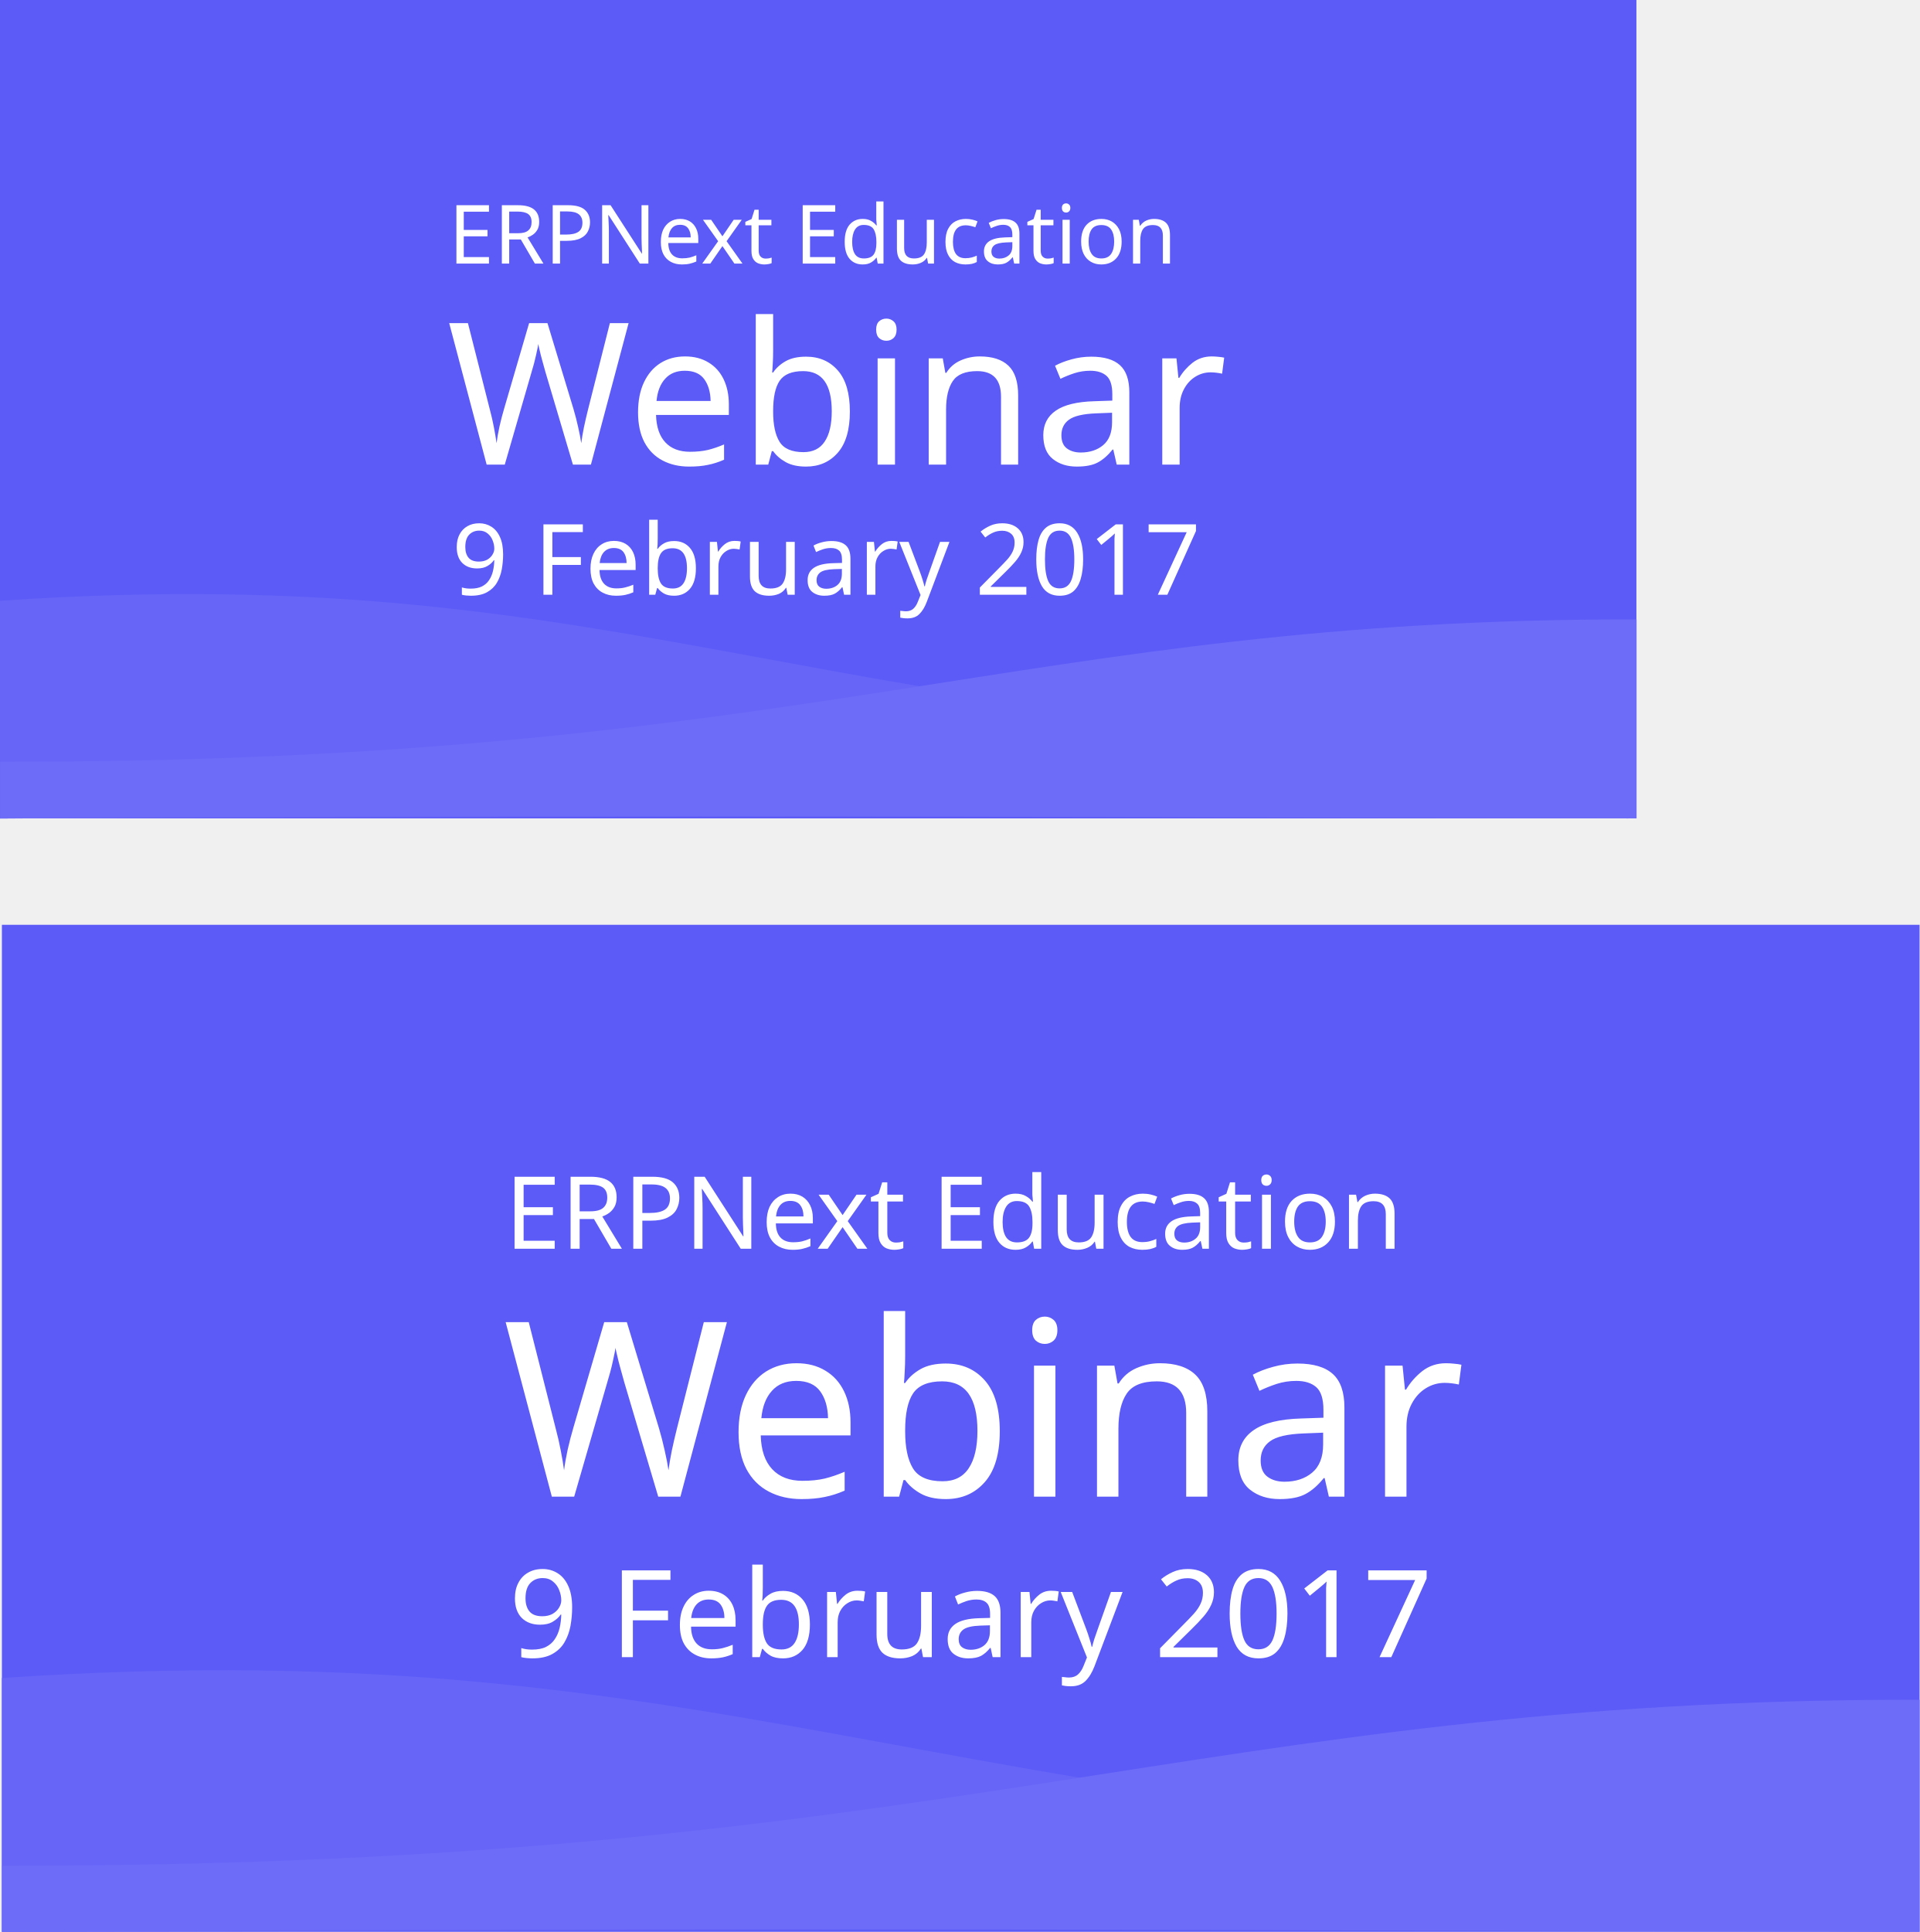
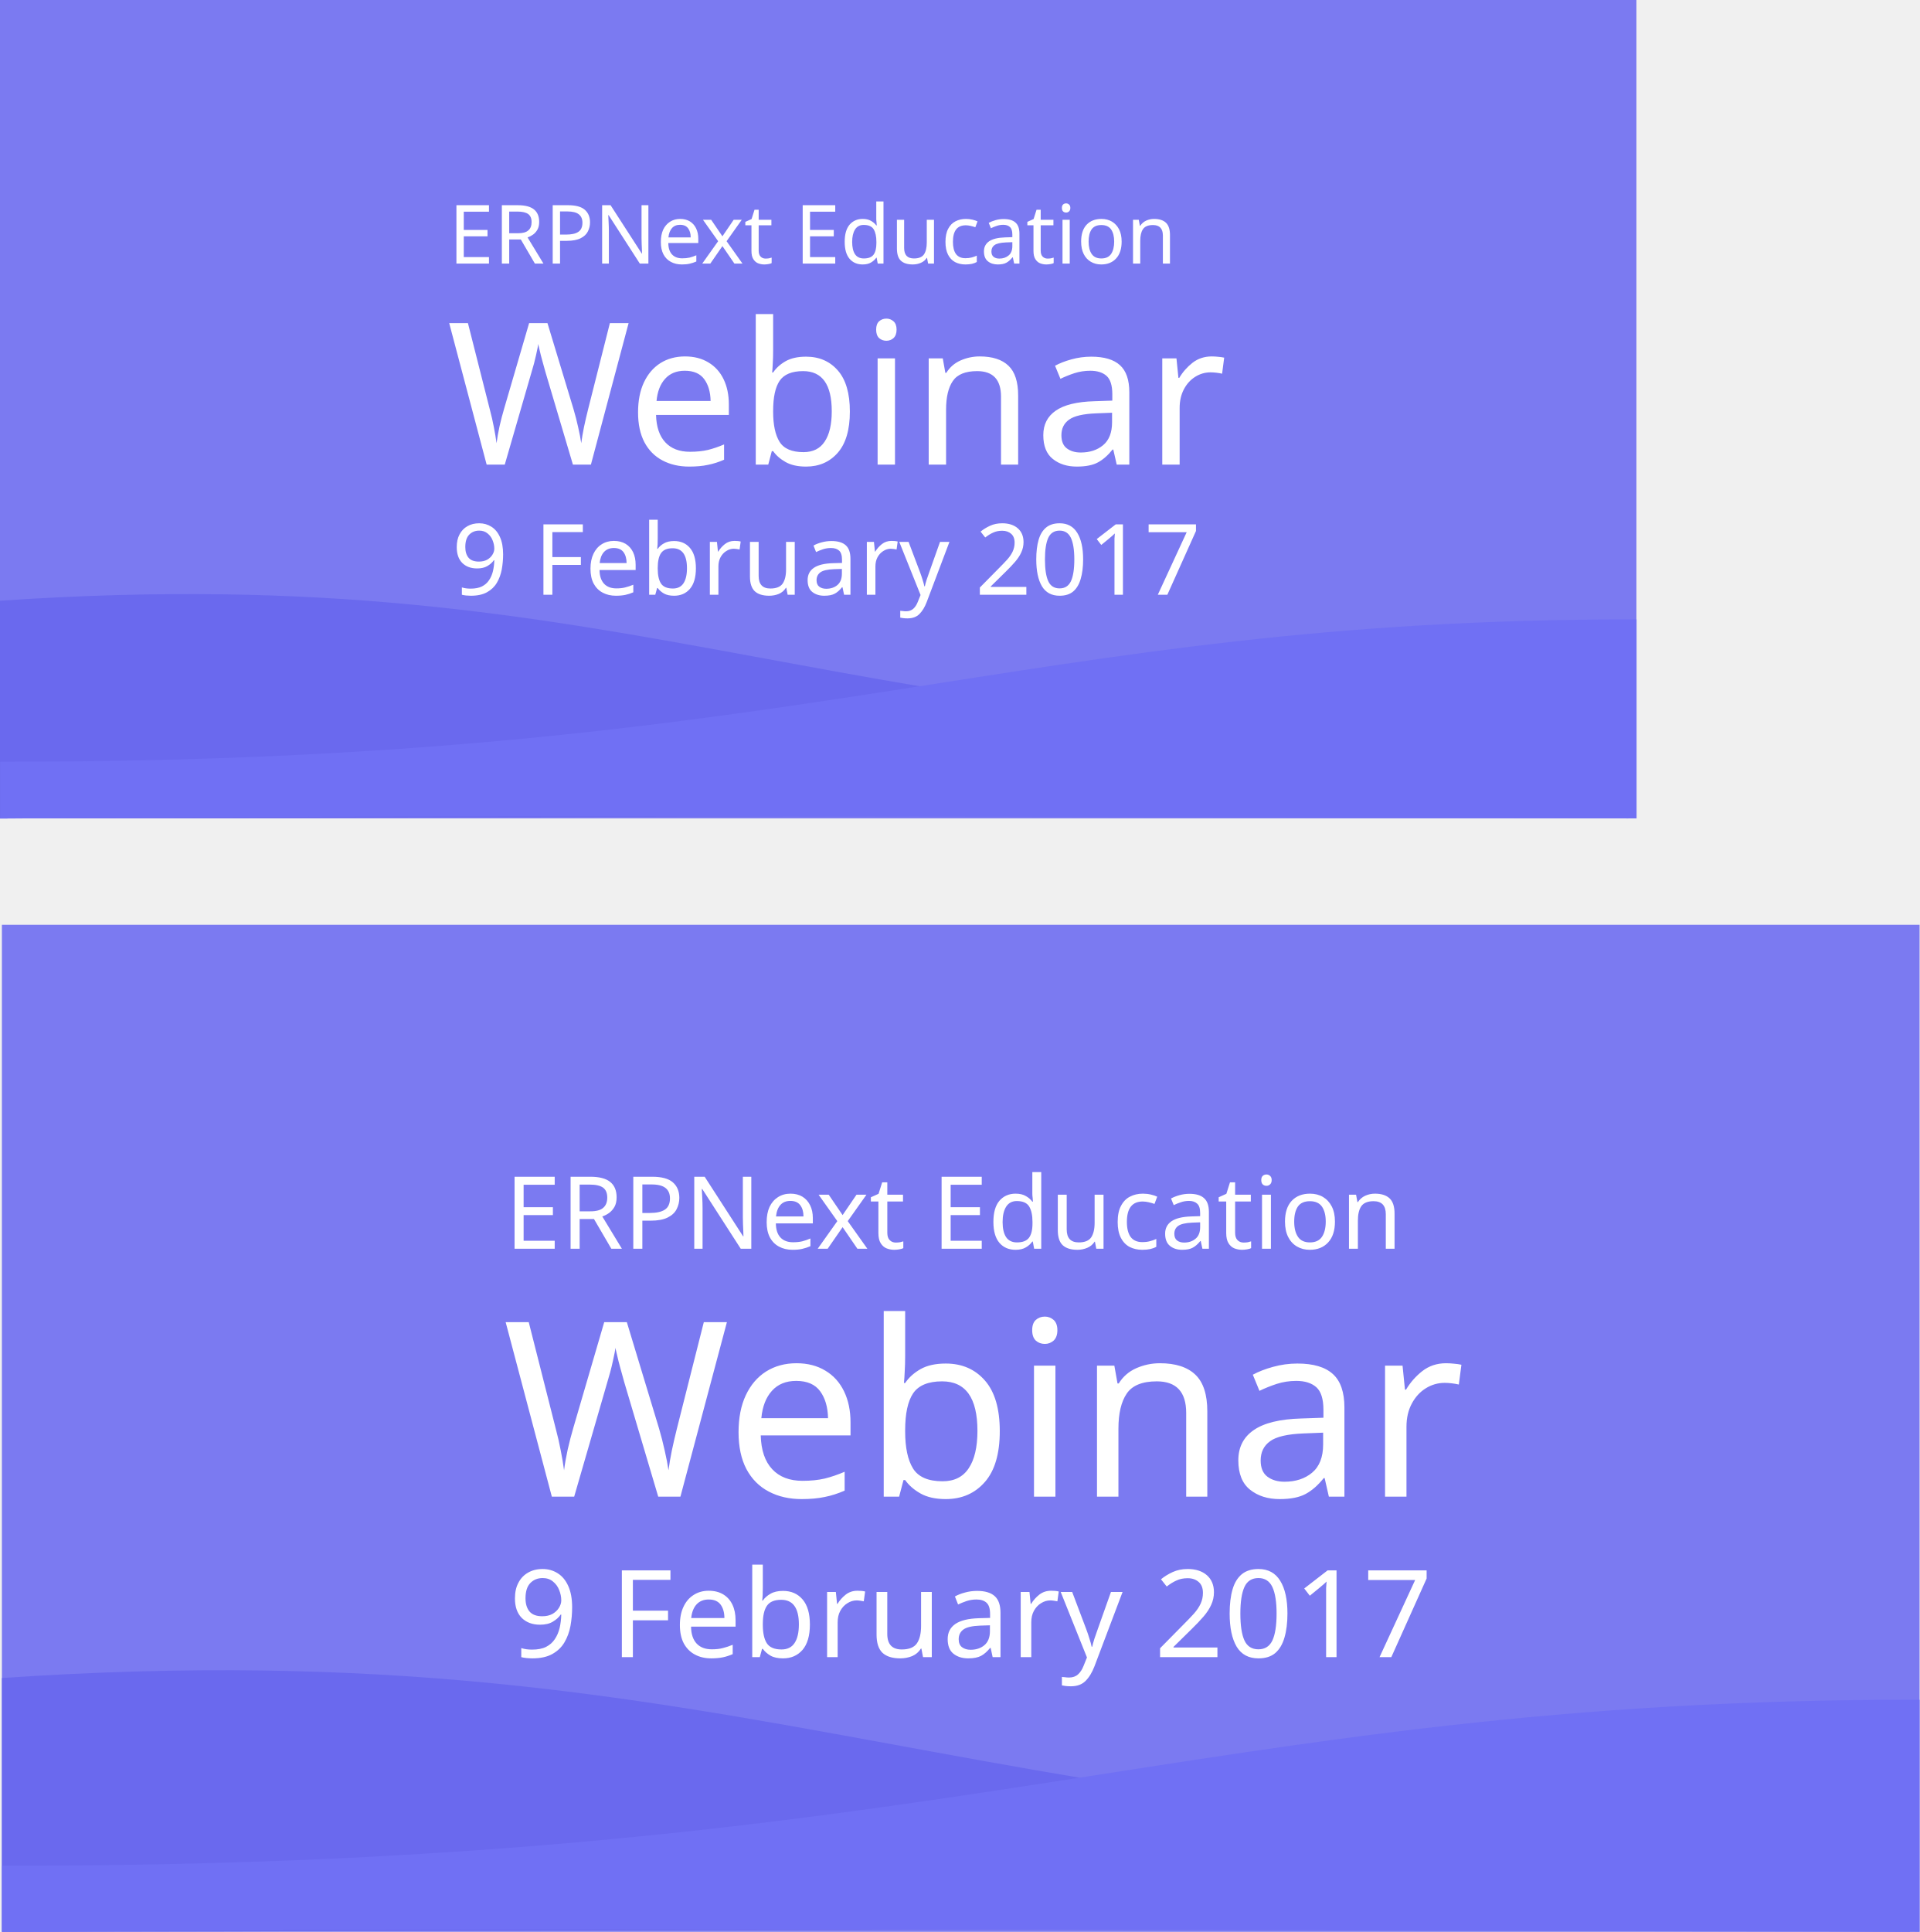
<svg xmlns="http://www.w3.org/2000/svg" width="1201.195" height="1208.707" viewBox="0 0 317.816 319.804" version="1.1" id="svg8">
  <defs id="defs2">
    <clipPath clipPathUnits="userSpaceOnUse" id="clipPath1316">
      <rect style="opacity:1;vector-effect:none;fill:#c3f1ff;fill-opacity:1;stroke:none;stroke-width:0.265px;stroke-linecap:butt;stroke-linejoin:miter;stroke-miterlimit:4;stroke-dasharray:none;stroke-dashoffset:0;stroke-opacity:1;paint-order:normal" y="-183.609" x="-389.679" height="135.467" width="270.933" id="rect1318" transform="rotate(45)" />
    </clipPath>
    <clipPath clipPathUnits="userSpaceOnUse" id="clipPath1320">
      <rect style="opacity:1;vector-effect:none;fill:#c3f1ff;fill-opacity:1;stroke:none;stroke-width:0.265px;stroke-linecap:butt;stroke-linejoin:miter;stroke-miterlimit:4;stroke-dasharray:none;stroke-dashoffset:0;stroke-opacity:1;paint-order:normal" y="-183.609" x="-389.679" height="135.467" width="270.933" id="rect1322" transform="rotate(45)" />
    </clipPath>
    <clipPath clipPathUnits="userSpaceOnUse" id="clipPath1320-3">
      <rect style="opacity:1;vector-effect:none;fill:#c3f1ff;fill-opacity:1;stroke:none;stroke-width:0.265px;stroke-linecap:butt;stroke-linejoin:miter;stroke-miterlimit:4;stroke-dasharray:none;stroke-dashoffset:0;stroke-opacity:1;paint-order:normal" y="-183.609" x="-389.679" height="135.467" width="270.933" id="rect1322-3" transform="rotate(45)" />
    </clipPath>
    <clipPath clipPathUnits="userSpaceOnUse" id="clipPath1316-8">
      <rect style="opacity:1;vector-effect:none;fill:#c3f1ff;fill-opacity:1;stroke:none;stroke-width:0.265px;stroke-linecap:butt;stroke-linejoin:miter;stroke-miterlimit:4;stroke-dasharray:none;stroke-dashoffset:0;stroke-opacity:1;paint-order:normal" y="-183.609" x="-389.679" height="135.467" width="270.933" id="rect1318-3" transform="rotate(45)" />
    </clipPath>
    <clipPath id="clipPath996-4" clipPathUnits="userSpaceOnUse">
      <rect id="rect998-4" width="270.933" height="135.467" x="-319.334" y="-42.17" style="opacity:1;vector-effect:none;fill:#ffc474;fill-opacity:1;stroke:none;stroke-width:0.265px;stroke-linecap:butt;stroke-linejoin:miter;stroke-miterlimit:4;stroke-dasharray:none;stroke-dashoffset:0;stroke-opacity:1;paint-order:normal" />
    </clipPath>
    <clipPath id="clipPath1000-3" clipPathUnits="userSpaceOnUse">
      <rect id="rect1002-6" width="270.933" height="135.467" x="-319.334" y="-42.17" style="opacity:1;vector-effect:none;fill:#ffc474;fill-opacity:1;stroke:none;stroke-width:0.265px;stroke-linecap:butt;stroke-linejoin:miter;stroke-miterlimit:4;stroke-dasharray:none;stroke-dashoffset:0;stroke-opacity:1;paint-order:normal" />
    </clipPath>
    <clipPath id="clipPath996-4-3" clipPathUnits="userSpaceOnUse">
      <rect id="rect998-4-6" width="270.933" height="135.467" x="-319.334" y="-42.17" style="opacity:1;vector-effect:none;fill:#ffc474;fill-opacity:1;stroke:none;stroke-width:0.265px;stroke-linecap:butt;stroke-linejoin:miter;stroke-miterlimit:4;stroke-dasharray:none;stroke-dashoffset:0;stroke-opacity:1;paint-order:normal" />
    </clipPath>
    <clipPath id="clipPath2757-1" clipPathUnits="userSpaceOnUse">
      <g id="g2761-9" transform="matrix(3.779527,0,0,3.779527,267.8925,762.3271)" style="fill:#ffb652;fill-opacity:1;stroke-width:0.265">
        <rect style="opacity:1;vector-effect:none;fill:#ffb652;fill-opacity:1;stroke:none;stroke-width:0.07px;stroke-linecap:butt;stroke-linejoin:miter;stroke-miterlimit:4;stroke-dasharray:none;stroke-dashoffset:0;stroke-opacity:1;paint-order:normal" y="-188.847" x="-389.679" height="135.467" width="270.933" id="rect2759-6" />
      </g>
    </clipPath>
  </defs>
  <g id="layer1" transform="translate(299.4918,21.24445)">
    <g id="g1065" transform="translate(363.6144,-173.019)">
      <g style="opacity:1;vector-effect:none;fill:#36ad1e;fill-opacity:1;stroke:none;stroke-width:0.265px;stroke-linecap:butt;stroke-linejoin:miter;stroke-miterlimit:4;stroke-dasharray:none;stroke-dashoffset:0;stroke-opacity:1;paint-order:normal;enable-background:new" id="g3454" transform="translate(250.3743,195.4413)">
-         <rect style="opacity:1;vector-effect:none;fill:#5c5bf7;fill-opacity:1;stroke:none;stroke-width:0.265px;stroke-linecap:butt;stroke-linejoin:miter;stroke-miterlimit:4;stroke-dasharray:none;stroke-dashoffset:0;stroke-opacity:1;paint-order:normal" y="-43.667" x="-913.48" height="135.467" width="270.933" id="rect3452" />
+         <rect style="opacity:1;vector-effect:none;fill:#7b7af1;fill-opacity:1;stroke:none;stroke-width:0.265px;stroke-linecap:butt;stroke-linejoin:miter;stroke-miterlimit:4;stroke-dasharray:none;stroke-dashoffset:0;stroke-opacity:1;paint-order:normal" y="-43.667" x="-913.48" height="135.467" width="270.933" id="rect3452" />
      </g>
-       <path style="opacity:1;vector-effect:none;fill:#6665f7;fill-opacity:1;stroke:none;stroke-width:3.969;stroke-linecap:butt;stroke-linejoin:miter;stroke-miterlimit:4;stroke-dasharray:none;stroke-dashoffset:0;stroke-opacity:1;paint-order:normal;enable-background:new" clip-path="none" d="m -663.104,287.25 c 83.989,-0.093 168.797,-0.795 269.583,0 v -12.321 c -134.382,0.152 -162.554,-30.995 -269.583,-23.713 z" id="path1105" />
-       <path id="circle1098" d="m -392.147,287.243 c -83.997,-0.093 -170.138,-0.764 -270.933,0.031 v -9.411 c 134.395,0.152 168.922,-23.699 270.933,-23.561 z" clip-path="none" style="opacity:1;vector-effect:none;fill:#6d6cf8;fill-opacity:1;stroke:none;stroke-width:3.969;stroke-linecap:butt;stroke-linejoin:miter;stroke-miterlimit:4;stroke-dasharray:none;stroke-dashoffset:0;stroke-opacity:1;paint-order:normal;enable-background:new" />
+       <path style="opacity:1;vector-effect:none;fill:#6a69ee;fill-opacity:1;stroke:none;stroke-width:3.969;stroke-linecap:butt;stroke-linejoin:miter;stroke-miterlimit:4;stroke-dasharray:none;stroke-dashoffset:0;stroke-opacity:1;paint-order:normal;enable-background:new" clip-path="none" d="m -663.104,287.25 c 83.989,-0.093 168.797,-0.795 269.583,0 v -12.321 c -134.382,0.152 -162.554,-30.995 -269.583,-23.713 z" id="path1105" />
+       <path id="circle1098" d="m -392.147,287.243 c -83.997,-0.093 -170.138,-0.764 -270.933,0.031 v -9.411 c 134.395,0.152 168.922,-23.699 270.933,-23.561 z" clip-path="none" style="opacity:1;vector-effect:none;fill:#7070f4;fill-opacity:1;stroke:none;stroke-width:3.969;stroke-linecap:butt;stroke-linejoin:miter;stroke-miterlimit:4;stroke-dasharray:none;stroke-dashoffset:0;stroke-opacity:1;paint-order:normal;enable-background:new" />
    </g>
    <g id="g1071" transform="translate(363.928,184.8516)">
      <g transform="matrix(1.171875,0,0,1.230469,407.3787,0.7175941)" id="g1349" style="opacity:1;vector-effect:none;fill:#36ad1e;fill-opacity:1;stroke:none;stroke-width:0.22px;stroke-linecap:butt;stroke-linejoin:miter;stroke-miterlimit:4;stroke-dasharray:none;stroke-dashoffset:0;stroke-opacity:1;paint-order:normal;enable-background:new">
-         <rect id="rect1347" width="270.933" height="135.467" x="-913.48" y="-43.667" style="opacity:1;vector-effect:none;fill:#5c5bf7;fill-opacity:1;stroke:none;stroke-width:0.22px;stroke-linecap:butt;stroke-linejoin:miter;stroke-miterlimit:4;stroke-dasharray:none;stroke-dashoffset:0;stroke-opacity:1;paint-order:normal" />
+         <rect id="rect1347" width="270.933" height="135.467" x="-913.48" y="-43.667" style="opacity:1;vector-effect:none;fill:#7b7af1;fill-opacity:1;stroke:none;stroke-width:0.22px;stroke-linecap:butt;stroke-linejoin:miter;stroke-miterlimit:4;stroke-dasharray:none;stroke-dashoffset:0;stroke-opacity:1;paint-order:normal" />
      </g>
-       <path id="path1351" d="m -663.104,113.679 c 98.416,-0.108 197.792,-0.927 315.891,0 V 99.313 c -157.466,0.178 -190.477,-36.14 -315.891,-27.649 z" clip-path="none" style="opacity:1;vector-effect:none;fill:#6665f7;fill-opacity:1;stroke:none;stroke-width:3.969;stroke-linecap:butt;stroke-linejoin:miter;stroke-miterlimit:4;stroke-dasharray:none;stroke-dashoffset:0;stroke-opacity:1;paint-order:normal;enable-background:new" />
-       <path style="opacity:1;vector-effect:none;fill:#6d6cf8;fill-opacity:1;stroke:none;stroke-width:3.969;stroke-linecap:butt;stroke-linejoin:miter;stroke-miterlimit:4;stroke-dasharray:none;stroke-dashoffset:0;stroke-opacity:1;paint-order:normal;enable-background:new" clip-path="none" d="m -345.604,113.671 c -98.426,-0.108 -199.363,-0.891 -317.473,0.036 v -10.974 c 157.48,0.178 197.939,-27.633 317.473,-27.472 z" id="path1353" />
+       <path id="path1351" d="m -663.104,113.679 c 98.416,-0.108 197.792,-0.927 315.891,0 V 99.313 c -157.466,0.178 -190.477,-36.14 -315.891,-27.649 z" clip-path="none" style="opacity:1;vector-effect:none;fill:#6a69ee;fill-opacity:1;stroke:none;stroke-width:3.969;stroke-linecap:butt;stroke-linejoin:miter;stroke-miterlimit:4;stroke-dasharray:none;stroke-dashoffset:0;stroke-opacity:1;paint-order:normal;enable-background:new" />
+       <path style="opacity:1;vector-effect:none;fill:#7070f4;fill-opacity:1;stroke:none;stroke-width:3.969;stroke-linecap:butt;stroke-linejoin:miter;stroke-miterlimit:4;stroke-dasharray:none;stroke-dashoffset:0;stroke-opacity:1;paint-order:normal;enable-background:new" clip-path="none" d="m -345.604,113.671 c -98.426,-0.108 -199.363,-0.891 -317.473,0.036 v -10.974 c 157.48,0.178 197.939,-27.633 317.473,-27.472 z" id="path1353" />
    </g>
    <g transform="matrix(1.143254,0,0,1.143254,-1213.943,182.5893)" id="g1369" style="stroke-width:0.875;enable-background:new">
      <g transform="translate(-0.2496173,-0.125888)" id="g1367" style="stroke-width:0.875">
        <g style="stroke-width:0.743" transform="matrix(1.177828,0,0,1.177828,-110.0535,26.56024)" id="g1365">
          <g id="g1382" transform="translate(2.72568,14.08674)" />
        </g>
      </g>
    </g>
    <g style="stroke-width:1.013;enable-background:new" id="g1464" transform="matrix(0.9869753,0,0,0.9869753,-1140.228,350.9532)">
      <g style="stroke-width:1.013" id="g1462" transform="translate(-0.2496173,-0.125888)">
        <g id="g1460" transform="matrix(1.177828,0,0,1.177828,-110.0535,26.56024)" style="stroke-width:0.86">
          <g transform="translate(2.72568,14.08674)" id="g1458" style="stroke-width:0.86" />
        </g>
      </g>
    </g>
    <g id="g858" transform="matrix(1.599057,0,0,1.599057,84.73836,-138.4731)" style="stroke-width:0.625">
      <text id="text840" y="202.576" x="-188.022" style="font-style:normal;font-weight:normal;font-size:10.436px;line-height:1.25;font-family:sans-serif;letter-spacing:0px;word-spacing:0px;fill:#ffffff;fill-opacity:1;stroke:none;stroke-width:0.165" xml:space="preserve">
        <tspan style="font-style:normal;font-variant:normal;font-weight:normal;font-stretch:normal;font-family:Frappe-Rubik;-inkscape-font-specification:Frappe-Rubik;fill:#ffffff;stroke-width:0.165" y="202.576" x="-188.022" id="tspan838">ERPNext Education</tspan>
      </text>
      <text id="text844" y="228.244" x="-188.227" style="font-style:normal;font-weight:normal;font-size:25.295px;line-height:1.25;font-family:sans-serif;letter-spacing:0px;word-spacing:0px;fill:#000000;fill-opacity:1;stroke:none;stroke-width:0.165" xml:space="preserve">
        <tspan style="font-style:normal;font-variant:normal;font-weight:normal;font-stretch:normal;font-family:Frappe-Rubik;-inkscape-font-specification:Frappe-Rubik;fill:#ffffff;stroke-width:0.165" y="228.244" x="-188.227" id="tspan842">Webinar</tspan>
      </text>
      <text xml:space="preserve" style="font-style:normal;font-weight:normal;font-size:12.595px;line-height:1.25;font-family:sans-serif;letter-spacing:0px;word-spacing:0px;fill:#ffffff;fill-opacity:1;stroke:none;stroke-width:0.165" x="-187.593" y="244.854" id="text850">
        <tspan id="tspan848" x="-187.593" y="244.854" style="font-style:normal;font-variant:normal;font-weight:normal;font-stretch:normal;font-family:Frappe-Rubik;-inkscape-font-specification:Frappe-Rubik;fill:#ffffff;stroke-width:0.165">9 February 2017</tspan>
      </text>
    </g>
    <g style="stroke-width:0.771" transform="matrix(1.296611,0,0,1.296611,18.55335,-240.2763)" id="g872">
      <text xml:space="preserve" style="font-style:normal;font-weight:normal;font-size:10.436px;line-height:1.25;font-family:sans-serif;letter-spacing:0px;word-spacing:0px;fill:#ffffff;fill-opacity:1;stroke:none;stroke-width:0.204" x="-188.022" y="202.576" id="text862">
        <tspan id="tspan860" x="-188.022" y="202.576" style="font-style:normal;font-variant:normal;font-weight:normal;font-stretch:normal;font-family:Frappe-Rubik;-inkscape-font-specification:Frappe-Rubik;fill:#ffffff;stroke-width:0.204">ERPNext Education</tspan>
      </text>
      <text xml:space="preserve" style="font-style:normal;font-weight:normal;font-size:25.295px;line-height:1.25;font-family:sans-serif;letter-spacing:0px;word-spacing:0px;fill:#000000;fill-opacity:1;stroke:none;stroke-width:0.204" x="-188.227" y="228.244" id="text866">
        <tspan id="tspan864" x="-188.227" y="228.244" style="font-style:normal;font-variant:normal;font-weight:normal;font-stretch:normal;font-family:Frappe-Rubik;-inkscape-font-specification:Frappe-Rubik;fill:#ffffff;stroke-width:0.204">Webinar</tspan>
      </text>
      <text id="text870" y="244.854" x="-187.593" style="font-style:normal;font-weight:normal;font-size:12.595px;line-height:1.25;font-family:sans-serif;letter-spacing:0px;word-spacing:0px;fill:#ffffff;fill-opacity:1;stroke:none;stroke-width:0.204" xml:space="preserve">
        <tspan style="font-style:normal;font-variant:normal;font-weight:normal;font-stretch:normal;font-family:Frappe-Rubik;-inkscape-font-specification:Frappe-Rubik;fill:#ffffff;stroke-width:0.204" y="244.854" x="-187.593" id="tspan868">9 February 2017</tspan>
      </text>
    </g>
  </g>
</svg>
